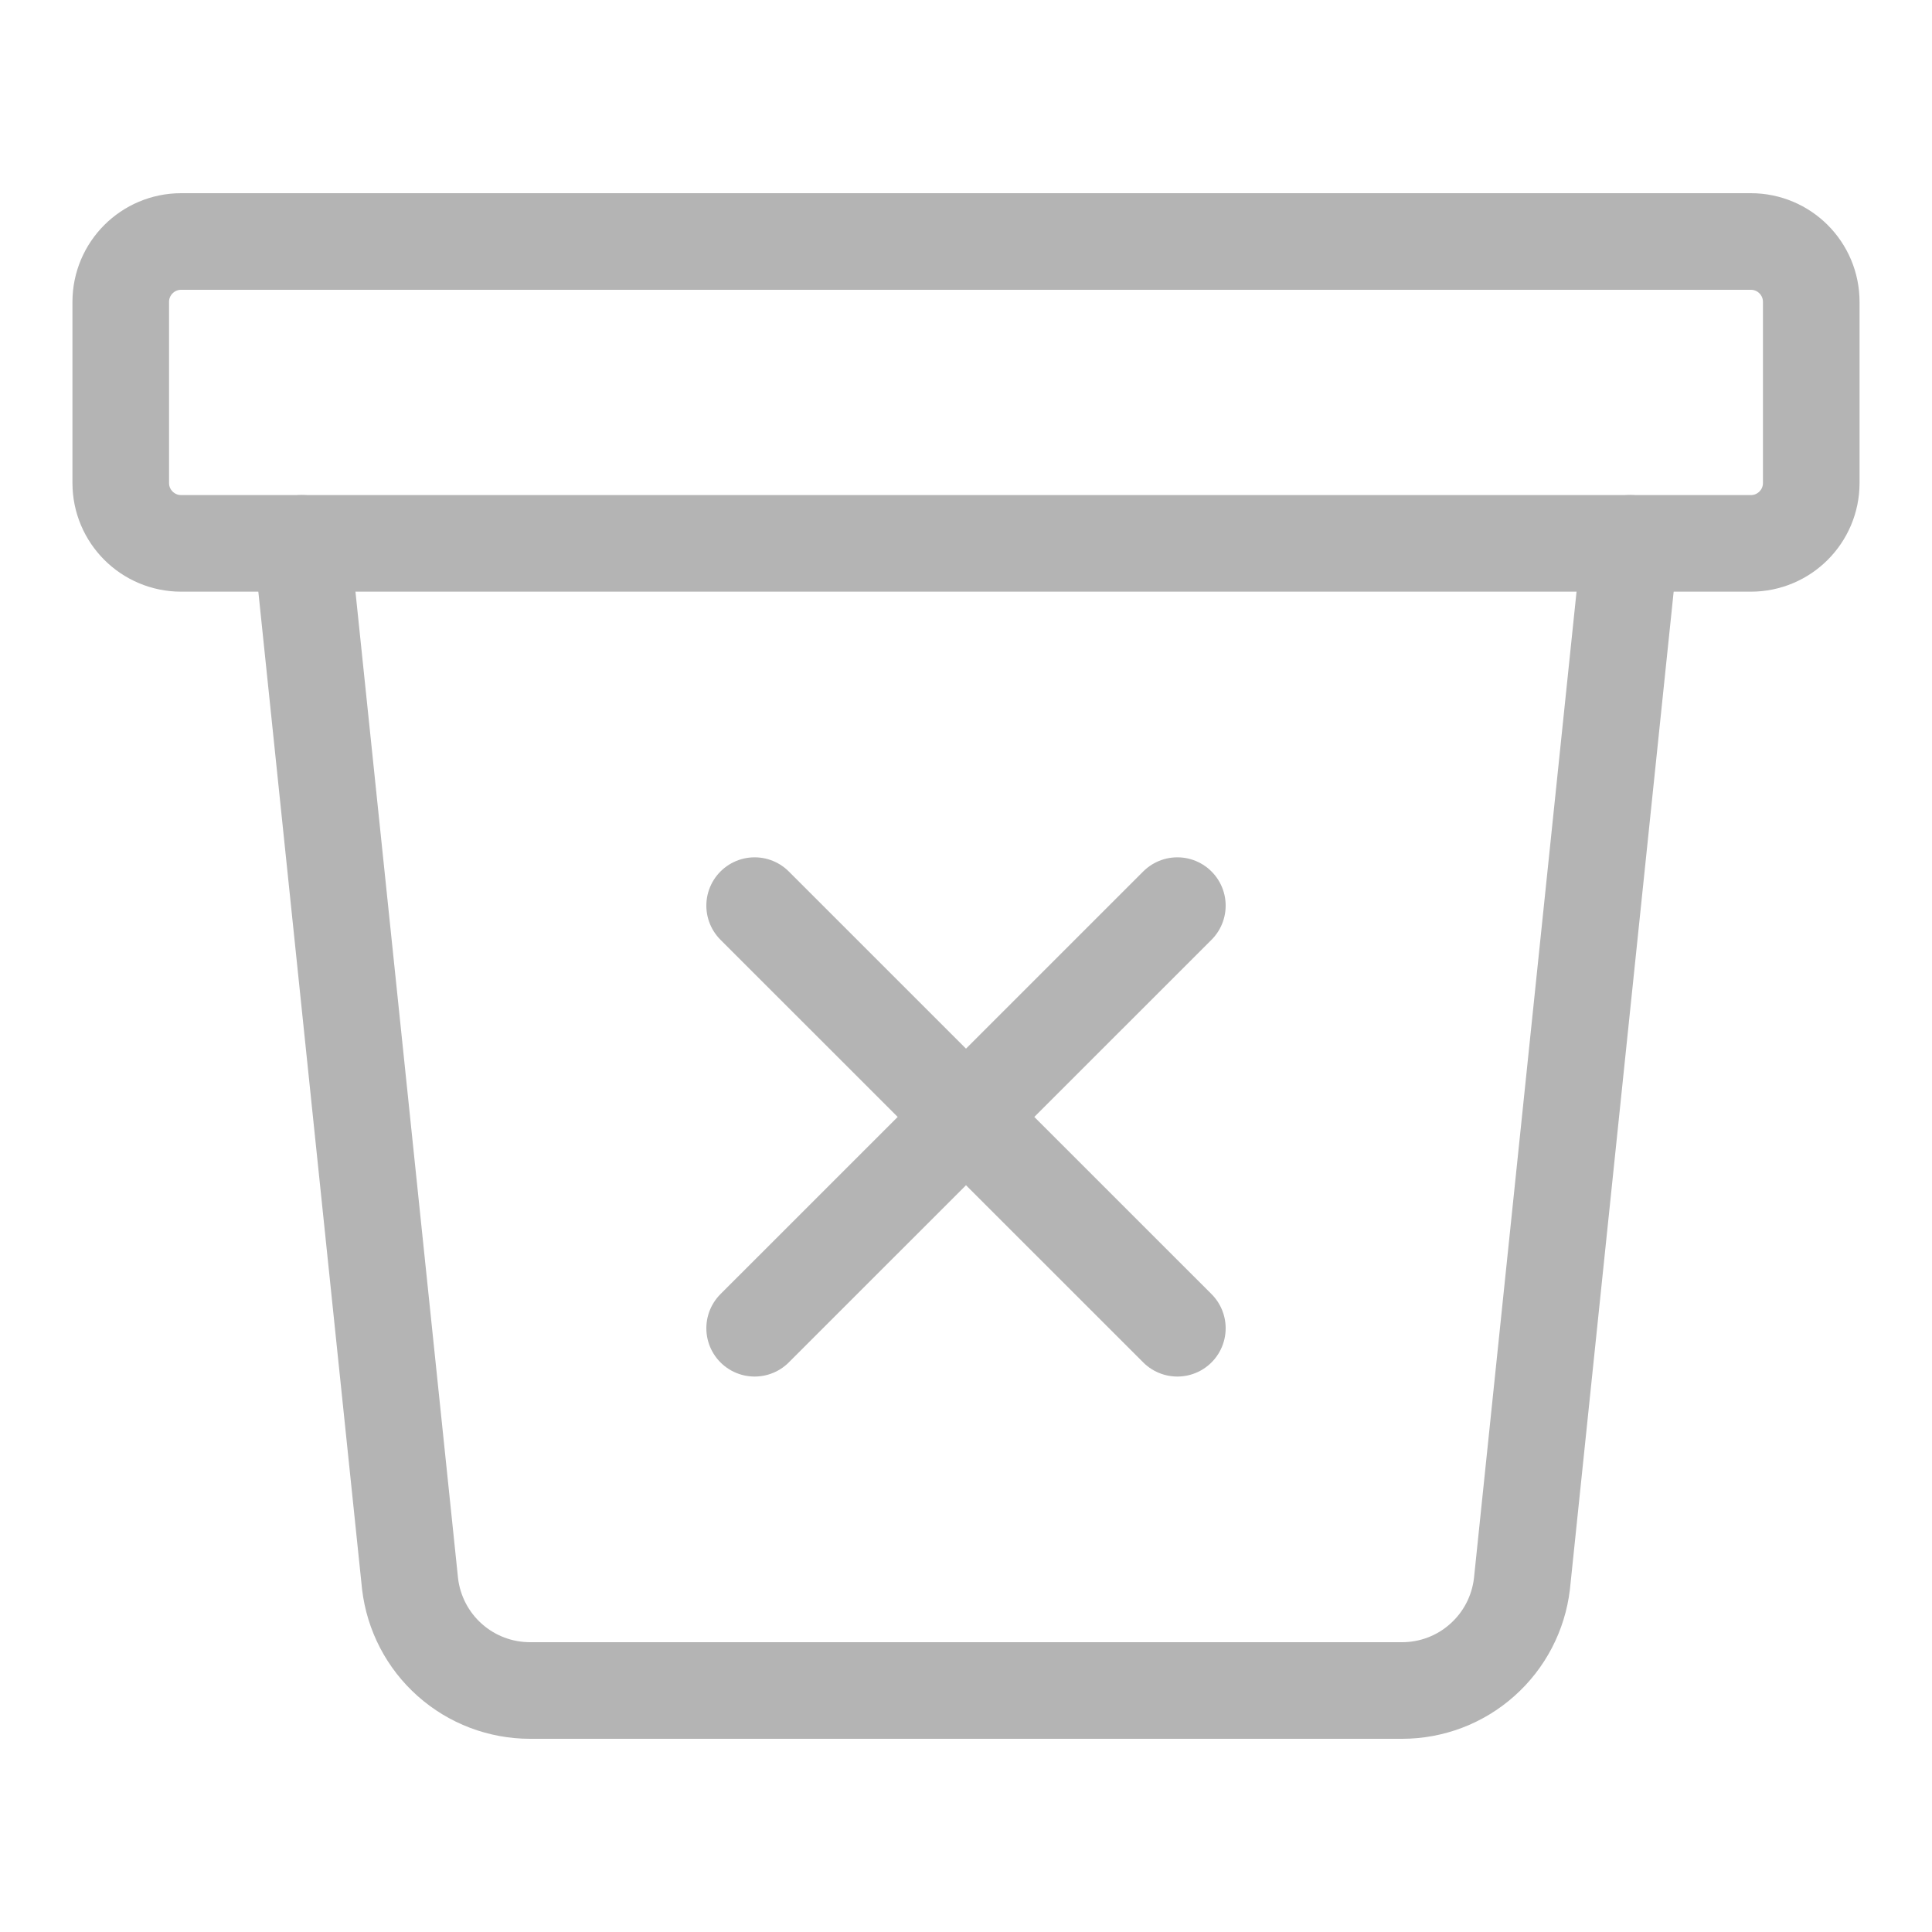
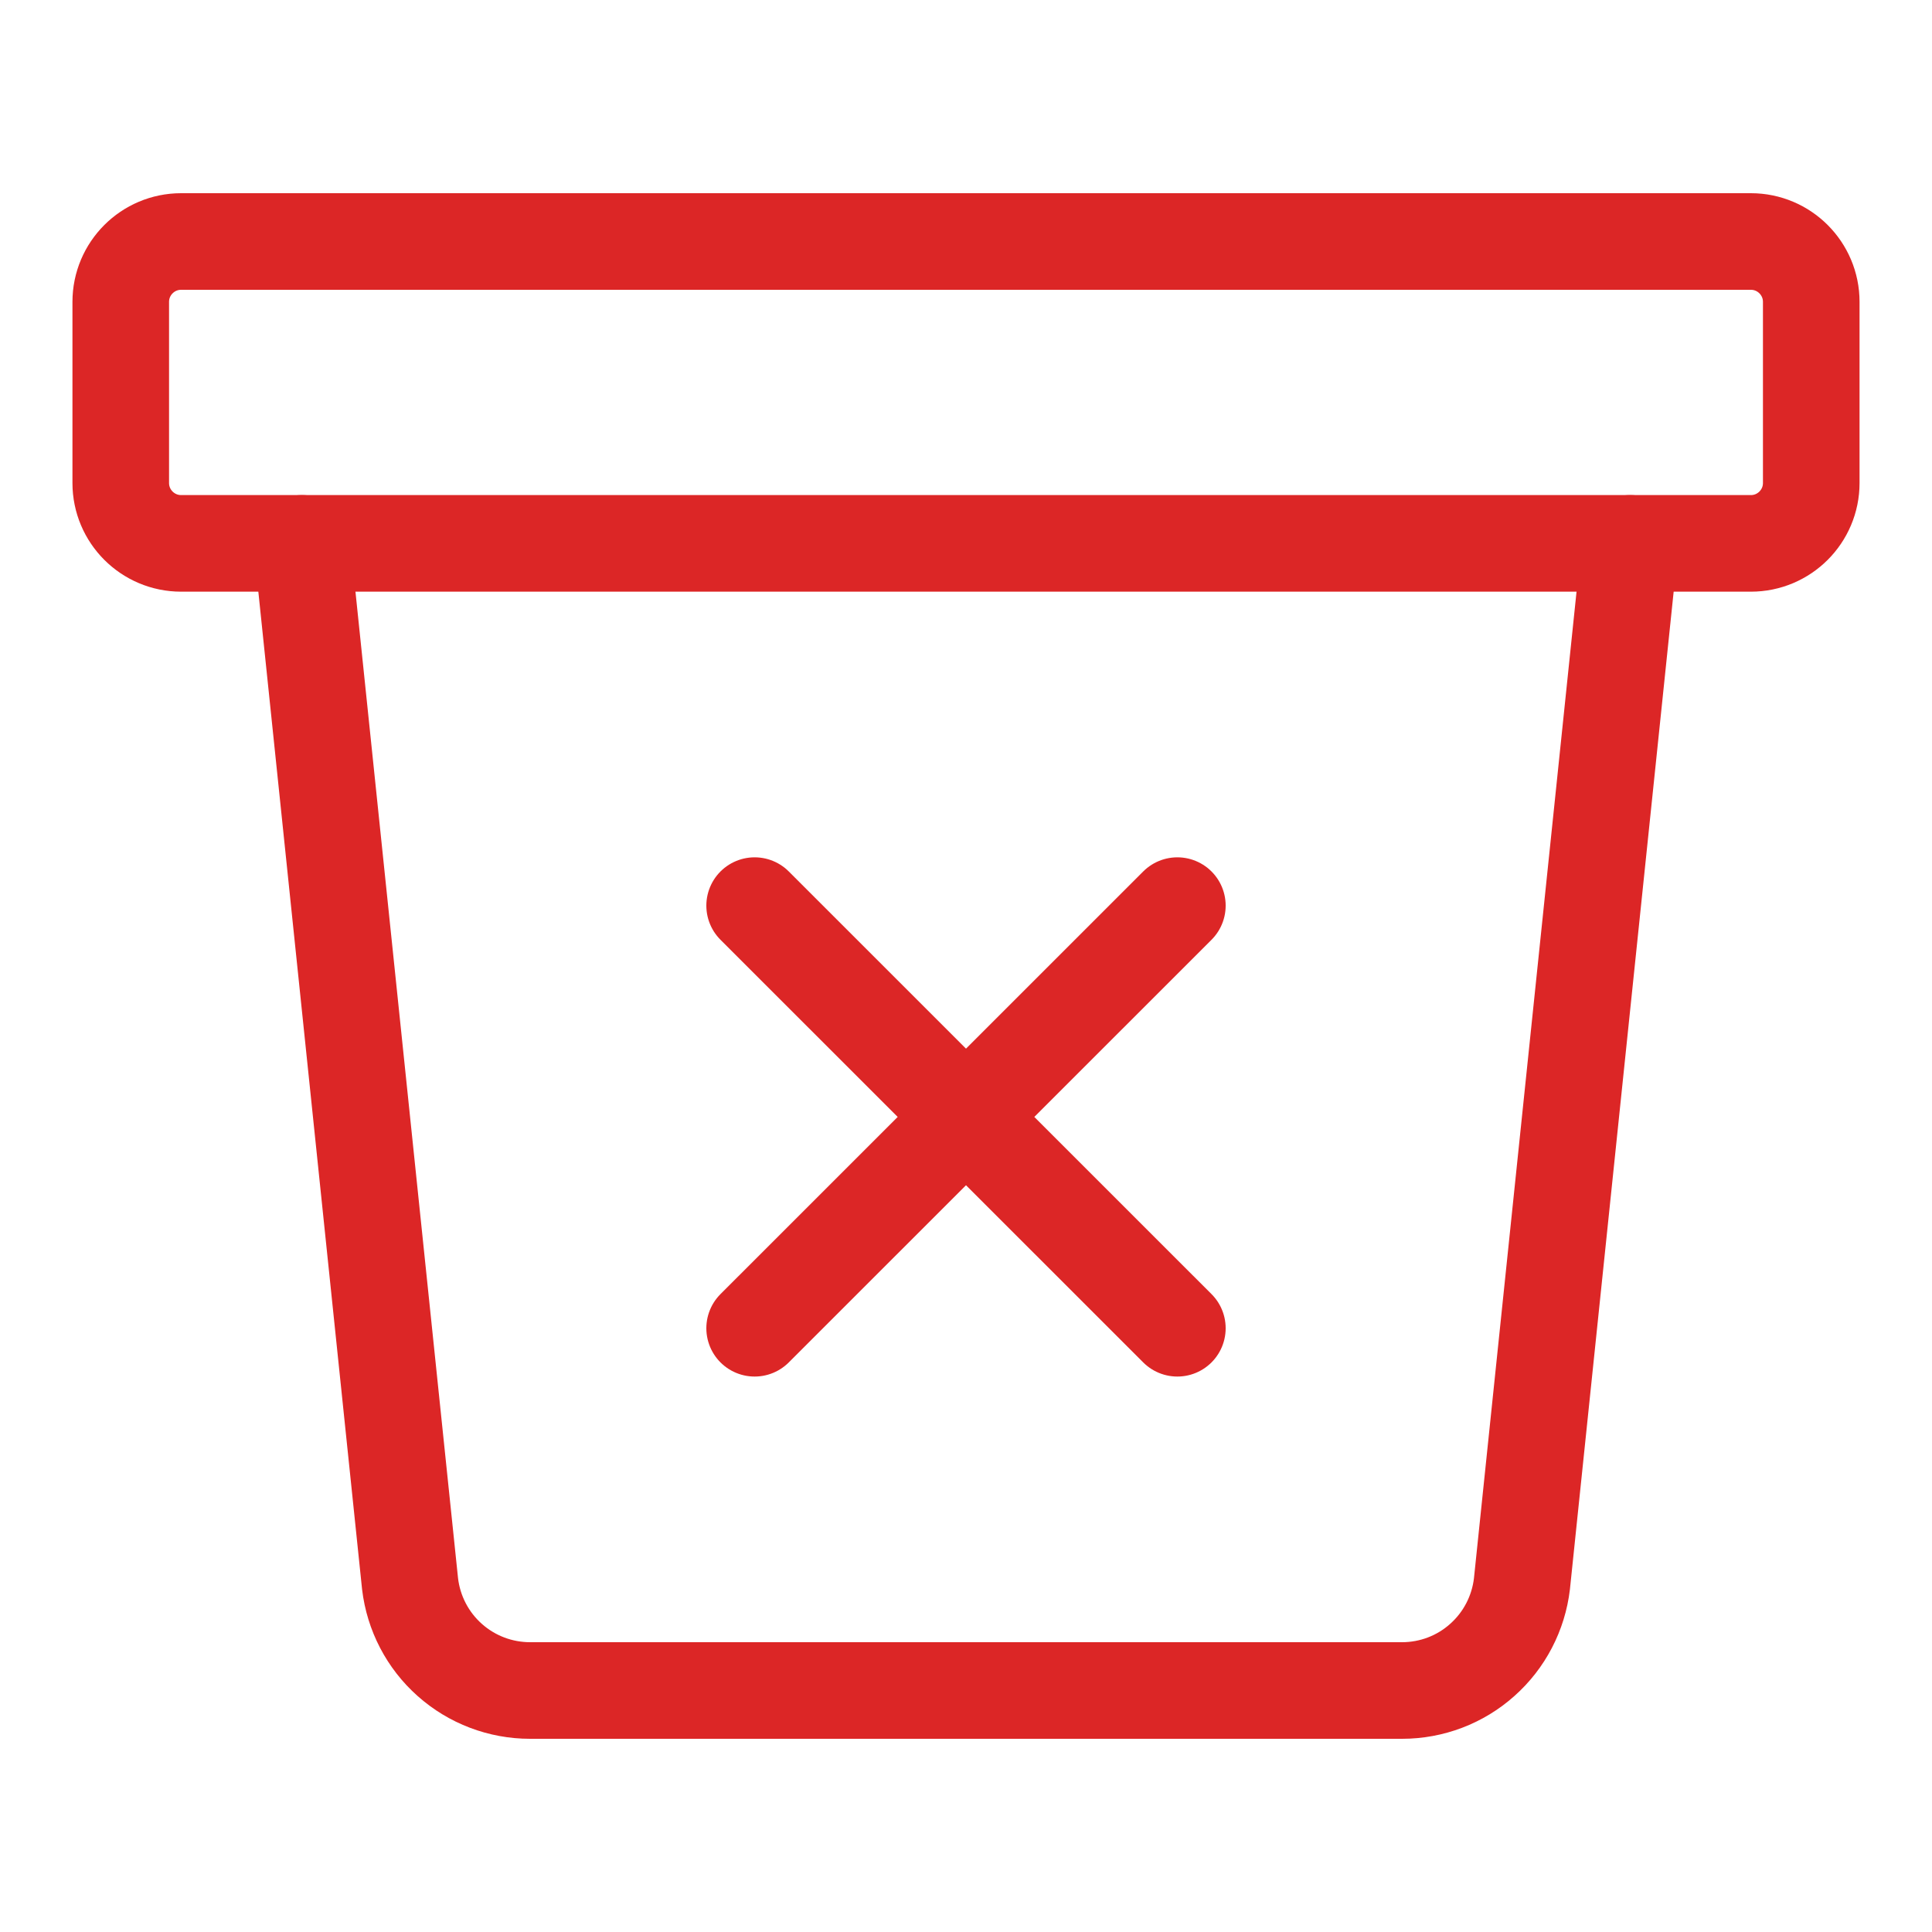
<svg xmlns="http://www.w3.org/2000/svg" width="20" height="20" viewBox="0 0 20 20" fill="none">
-   <path d="M16.875 5.625L15.755 16.396C15.719 16.7 15.573 16.981 15.344 17.184C15.116 17.388 14.82 17.5 14.514 17.5H5.487C5.181 17.5 4.885 17.388 4.656 17.184C4.427 16.981 4.281 16.7 4.245 16.396L3.125 5.625" stroke="#B4B4B4" stroke-linecap="round" stroke-linejoin="round" />
-   <path d="M18.125 2.5H1.875C1.53 2.5 1.25 2.78 1.25 3.125V5C1.25 5.345 1.53 5.625 1.875 5.625H18.125C18.47 5.625 18.75 5.345 18.75 5V3.125C18.75 2.78 18.47 2.5 18.125 2.5Z" stroke="#B4B4B4" stroke-linecap="round" stroke-linejoin="round" />
-   <path d="M12.188 9.375L7.812 13.75M12.188 13.75L7.812 9.375" stroke="#B4B4B4" stroke-linecap="round" stroke-linejoin="round" />
+   <path d="M16.875 5.625L15.755 16.396C15.719 16.7 15.573 16.981 15.344 17.184C15.116 17.388 14.82 17.5 14.514 17.5H5.487C5.181 17.5 4.885 17.388 4.656 17.184C4.427 16.981 4.281 16.7 4.245 16.396L3.125 5.625" stroke="#DC2626" stroke-linecap="round" stroke-linejoin="round" />
+   <path d="M18.125 2.5H1.875C1.53 2.5 1.25 2.78 1.25 3.125V5C1.25 5.345 1.53 5.625 1.875 5.625H18.125C18.47 5.625 18.75 5.345 18.75 5V3.125C18.75 2.78 18.47 2.5 18.125 2.5Z" stroke="#DC2626" stroke-linecap="round" stroke-linejoin="round" />
+   <path d="M12.188 9.375L7.812 13.75M12.188 13.75L7.812 9.375" stroke="#DC2626" stroke-linecap="round" stroke-linejoin="round" />
</svg>
